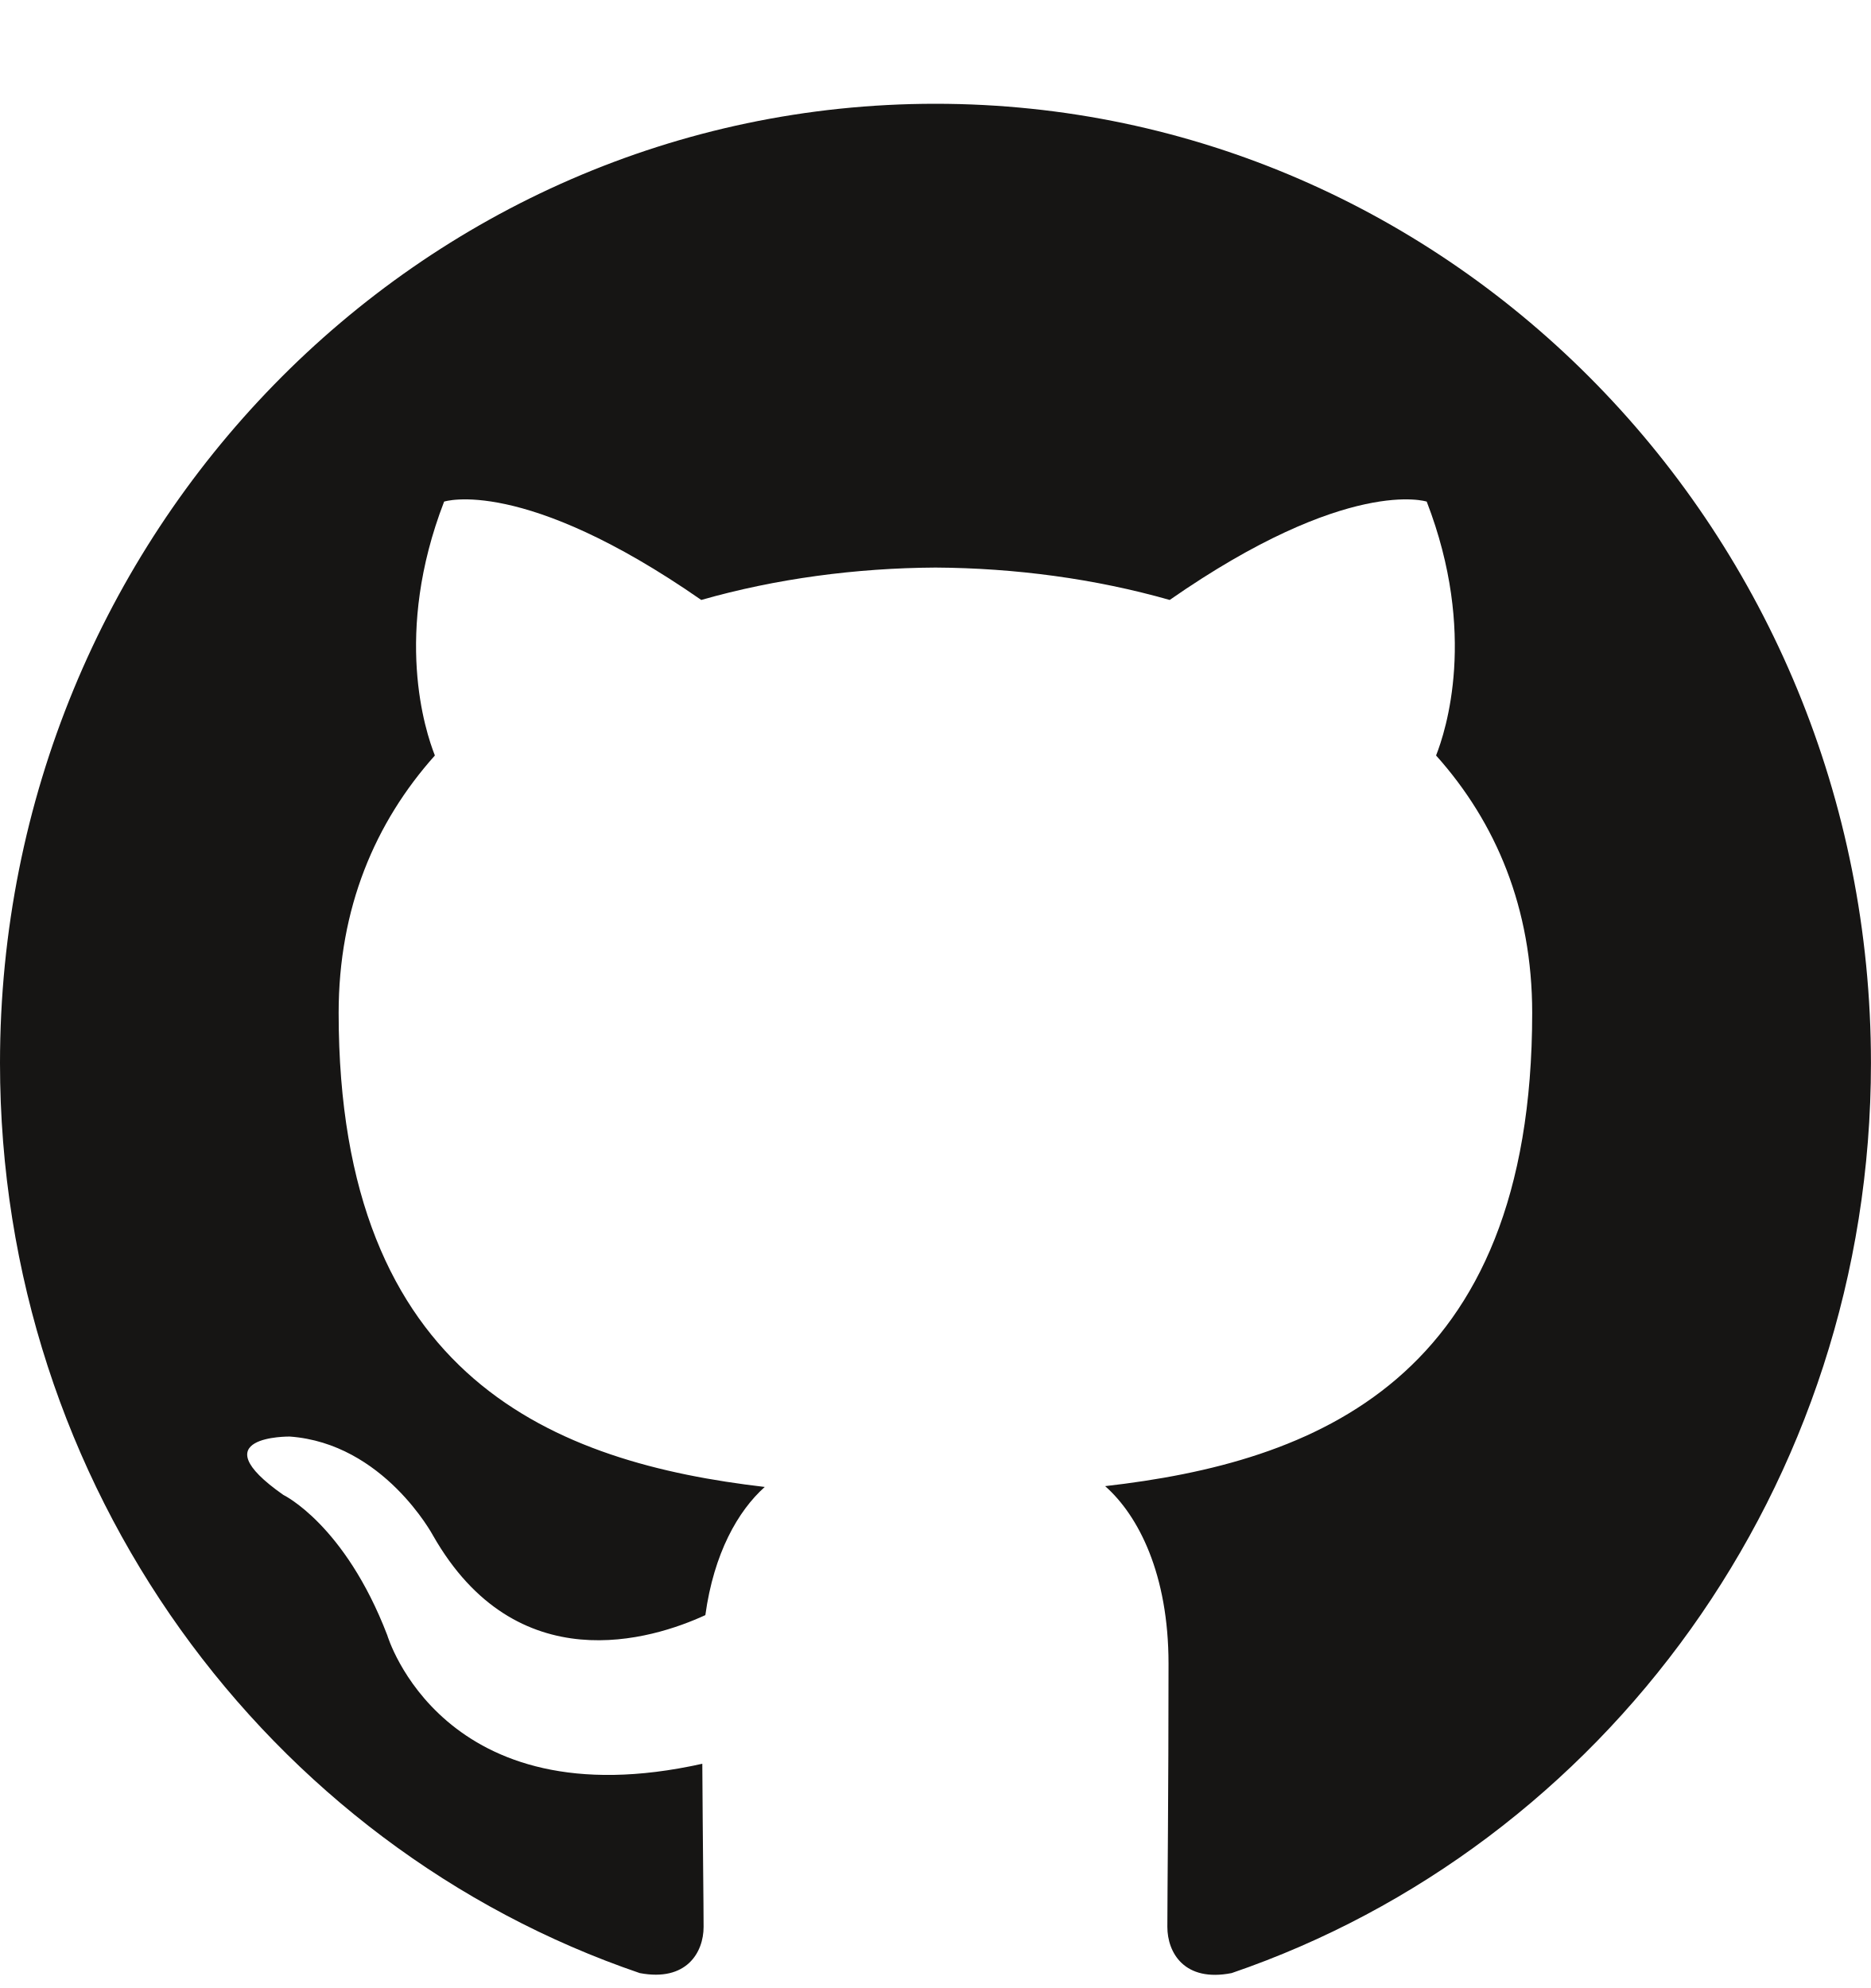
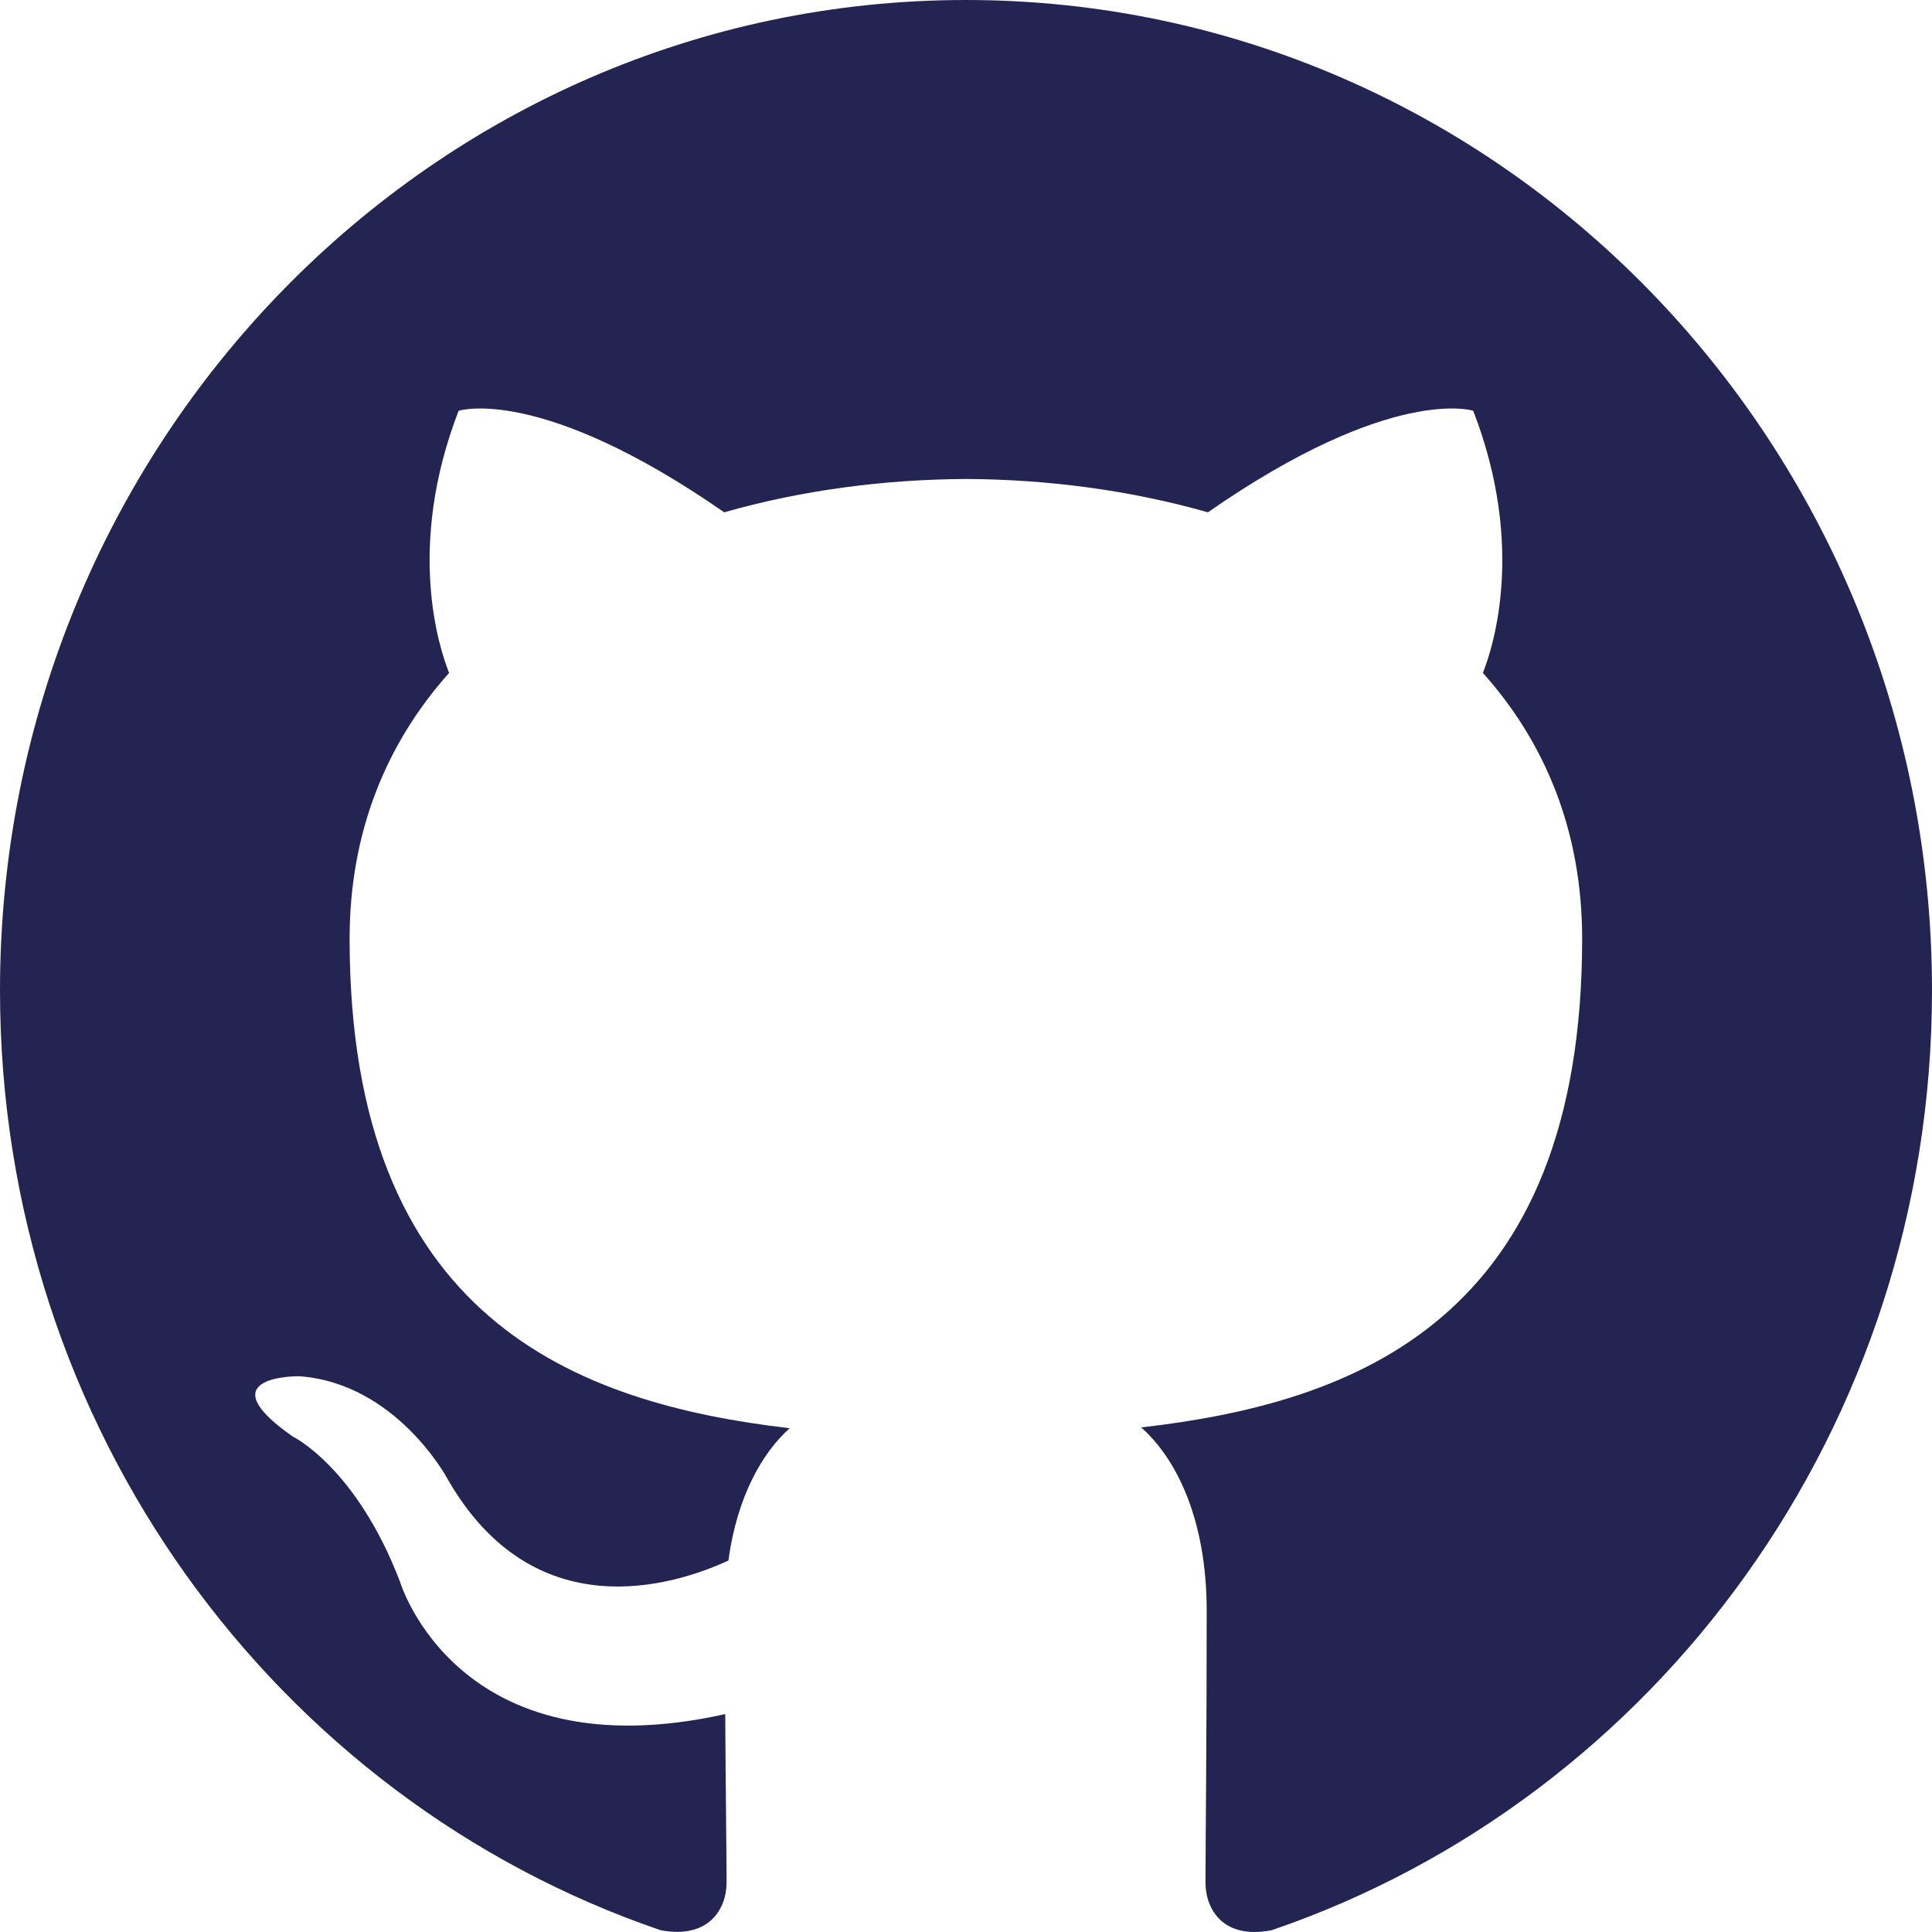
- <svg xmlns="http://www.w3.org/2000/svg" width="16px" height="17px" viewBox="0 0 16 17" version="1.1">
+ <svg xmlns="http://www.w3.org/2000/svg" width="24px" height="24px" viewBox="0 0 24 24" version="1.1">
  <g id="Page-1" stroke="none" stroke-width="1" fill="none" fill-rule="evenodd">
-     <g id="Main-Screen-Copy-16" transform="translate(-100, -509)" fill="#161514">
-       <g id="icons/github" transform="translate(100, 509.8874)">
-         <path d="M7.999,0 C3.582,0 0,3.672 0,8.203 C0,11.827 2.292,14.901 5.471,15.985 C5.871,16.061 6.017,15.808 6.017,15.59 C6.017,15.396 6.01,14.88 6.006,14.195 C3.781,14.691 3.312,13.096 3.312,13.096 C2.948,12.148 2.423,11.896 2.423,11.896 C1.697,11.387 2.478,11.397 2.478,11.397 C3.281,11.455 3.703,12.243 3.703,12.243 C4.417,13.496 5.576,13.134 6.032,12.924 C6.105,12.394 6.311,12.033 6.54,11.828 C4.763,11.621 2.896,10.917 2.896,7.774 C2.896,6.878 3.207,6.146 3.719,5.573 C3.637,5.365 3.362,4.531 3.798,3.402 C3.798,3.402 4.469,3.181 5.997,4.243 C6.635,4.061 7.32,3.97 8,3.966 C8.68,3.97 9.364,4.061 10.003,4.243 C11.53,3.181 12.201,3.402 12.201,3.402 C12.637,4.531 12.363,5.365 12.281,5.573 C12.794,6.146 13.103,6.878 13.103,7.774 C13.103,10.925 11.232,11.618 9.451,11.821 C9.737,12.074 9.993,12.575 9.993,13.34 C9.993,14.437 9.983,15.321 9.983,15.59 C9.983,15.81 10.128,16.065 10.533,15.985 C13.71,14.898 16,11.826 16,8.203 C16,3.672 12.418,0 7.999,0" id="Fill-4" />
+     <g id="Main-Screen-Copy-17" transform="translate(-39, -974)" fill="#242453">
+       <g id="icons/github" transform="translate(39, 974)">
+         <path d="M11.999,0 C5.373,0 0,5.509 0,12.304 C0,17.74 3.438,22.351 8.207,23.978 C8.807,24.091 9.026,23.712 9.026,23.385 C9.026,23.094 9.015,22.32 9.009,21.293 C5.672,22.036 4.967,19.643 4.967,19.643 C4.421,18.222 3.635,17.844 3.635,17.844 C2.545,17.081 3.717,17.096 3.717,17.096 C4.922,17.183 5.555,18.364 5.555,18.364 C6.626,20.244 8.364,19.701 9.048,19.386 C9.157,18.591 9.467,18.049 9.81,17.742 C7.145,17.431 4.343,16.375 4.343,11.661 C4.343,10.318 4.811,9.219 5.579,8.359 C5.455,8.048 5.043,6.796 5.697,5.103 C5.697,5.103 6.704,4.772 8.996,6.364 C9.953,6.091 10.98,5.955 12,5.95 C13.02,5.955 14.046,6.091 15.005,6.364 C17.296,4.772 18.301,5.103 18.301,5.103 C18.956,6.796 18.544,8.048 18.421,8.359 C19.19,9.219 19.654,10.318 19.654,11.661 C19.654,16.387 16.848,17.427 14.176,17.732 C14.606,18.112 14.99,18.862 14.99,20.011 C14.99,21.655 14.975,22.982 14.975,23.385 C14.975,23.715 15.192,24.098 15.8,23.977 C20.565,22.347 24,17.739 24,12.304 C24,5.509 18.627,0 11.999,0" id="Fill-4" />
      </g>
    </g>
  </g>
</svg>
